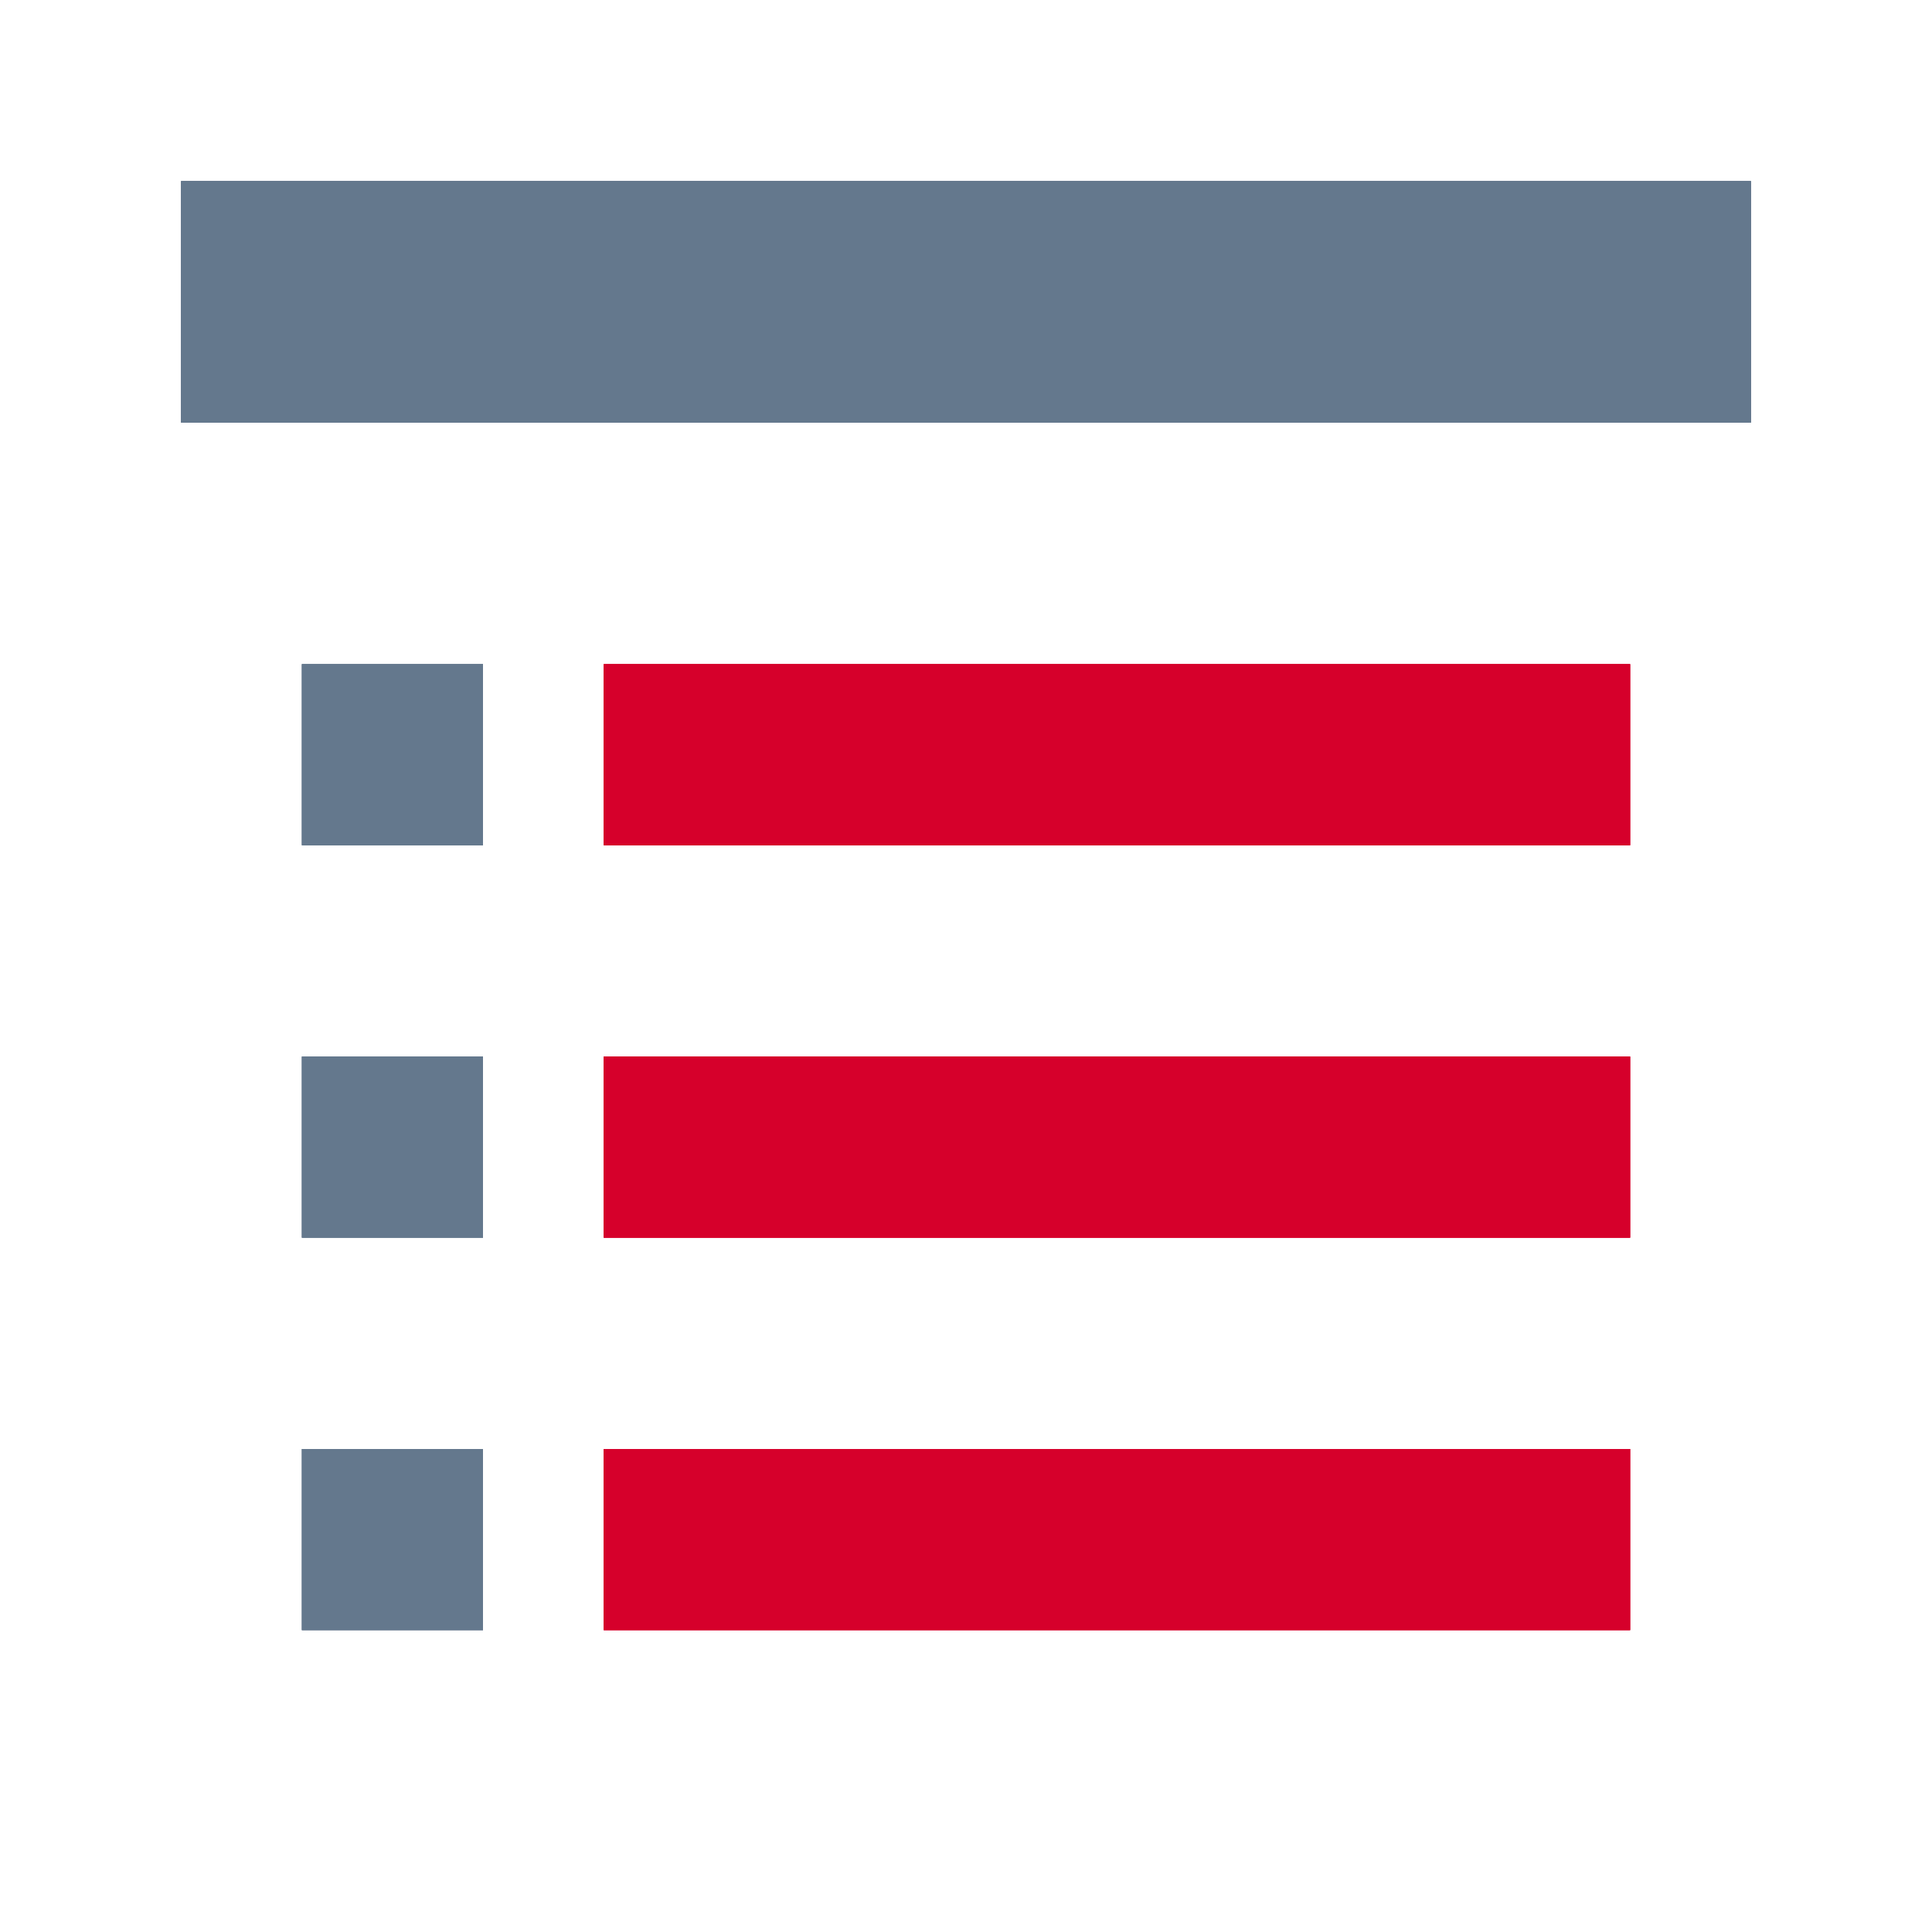
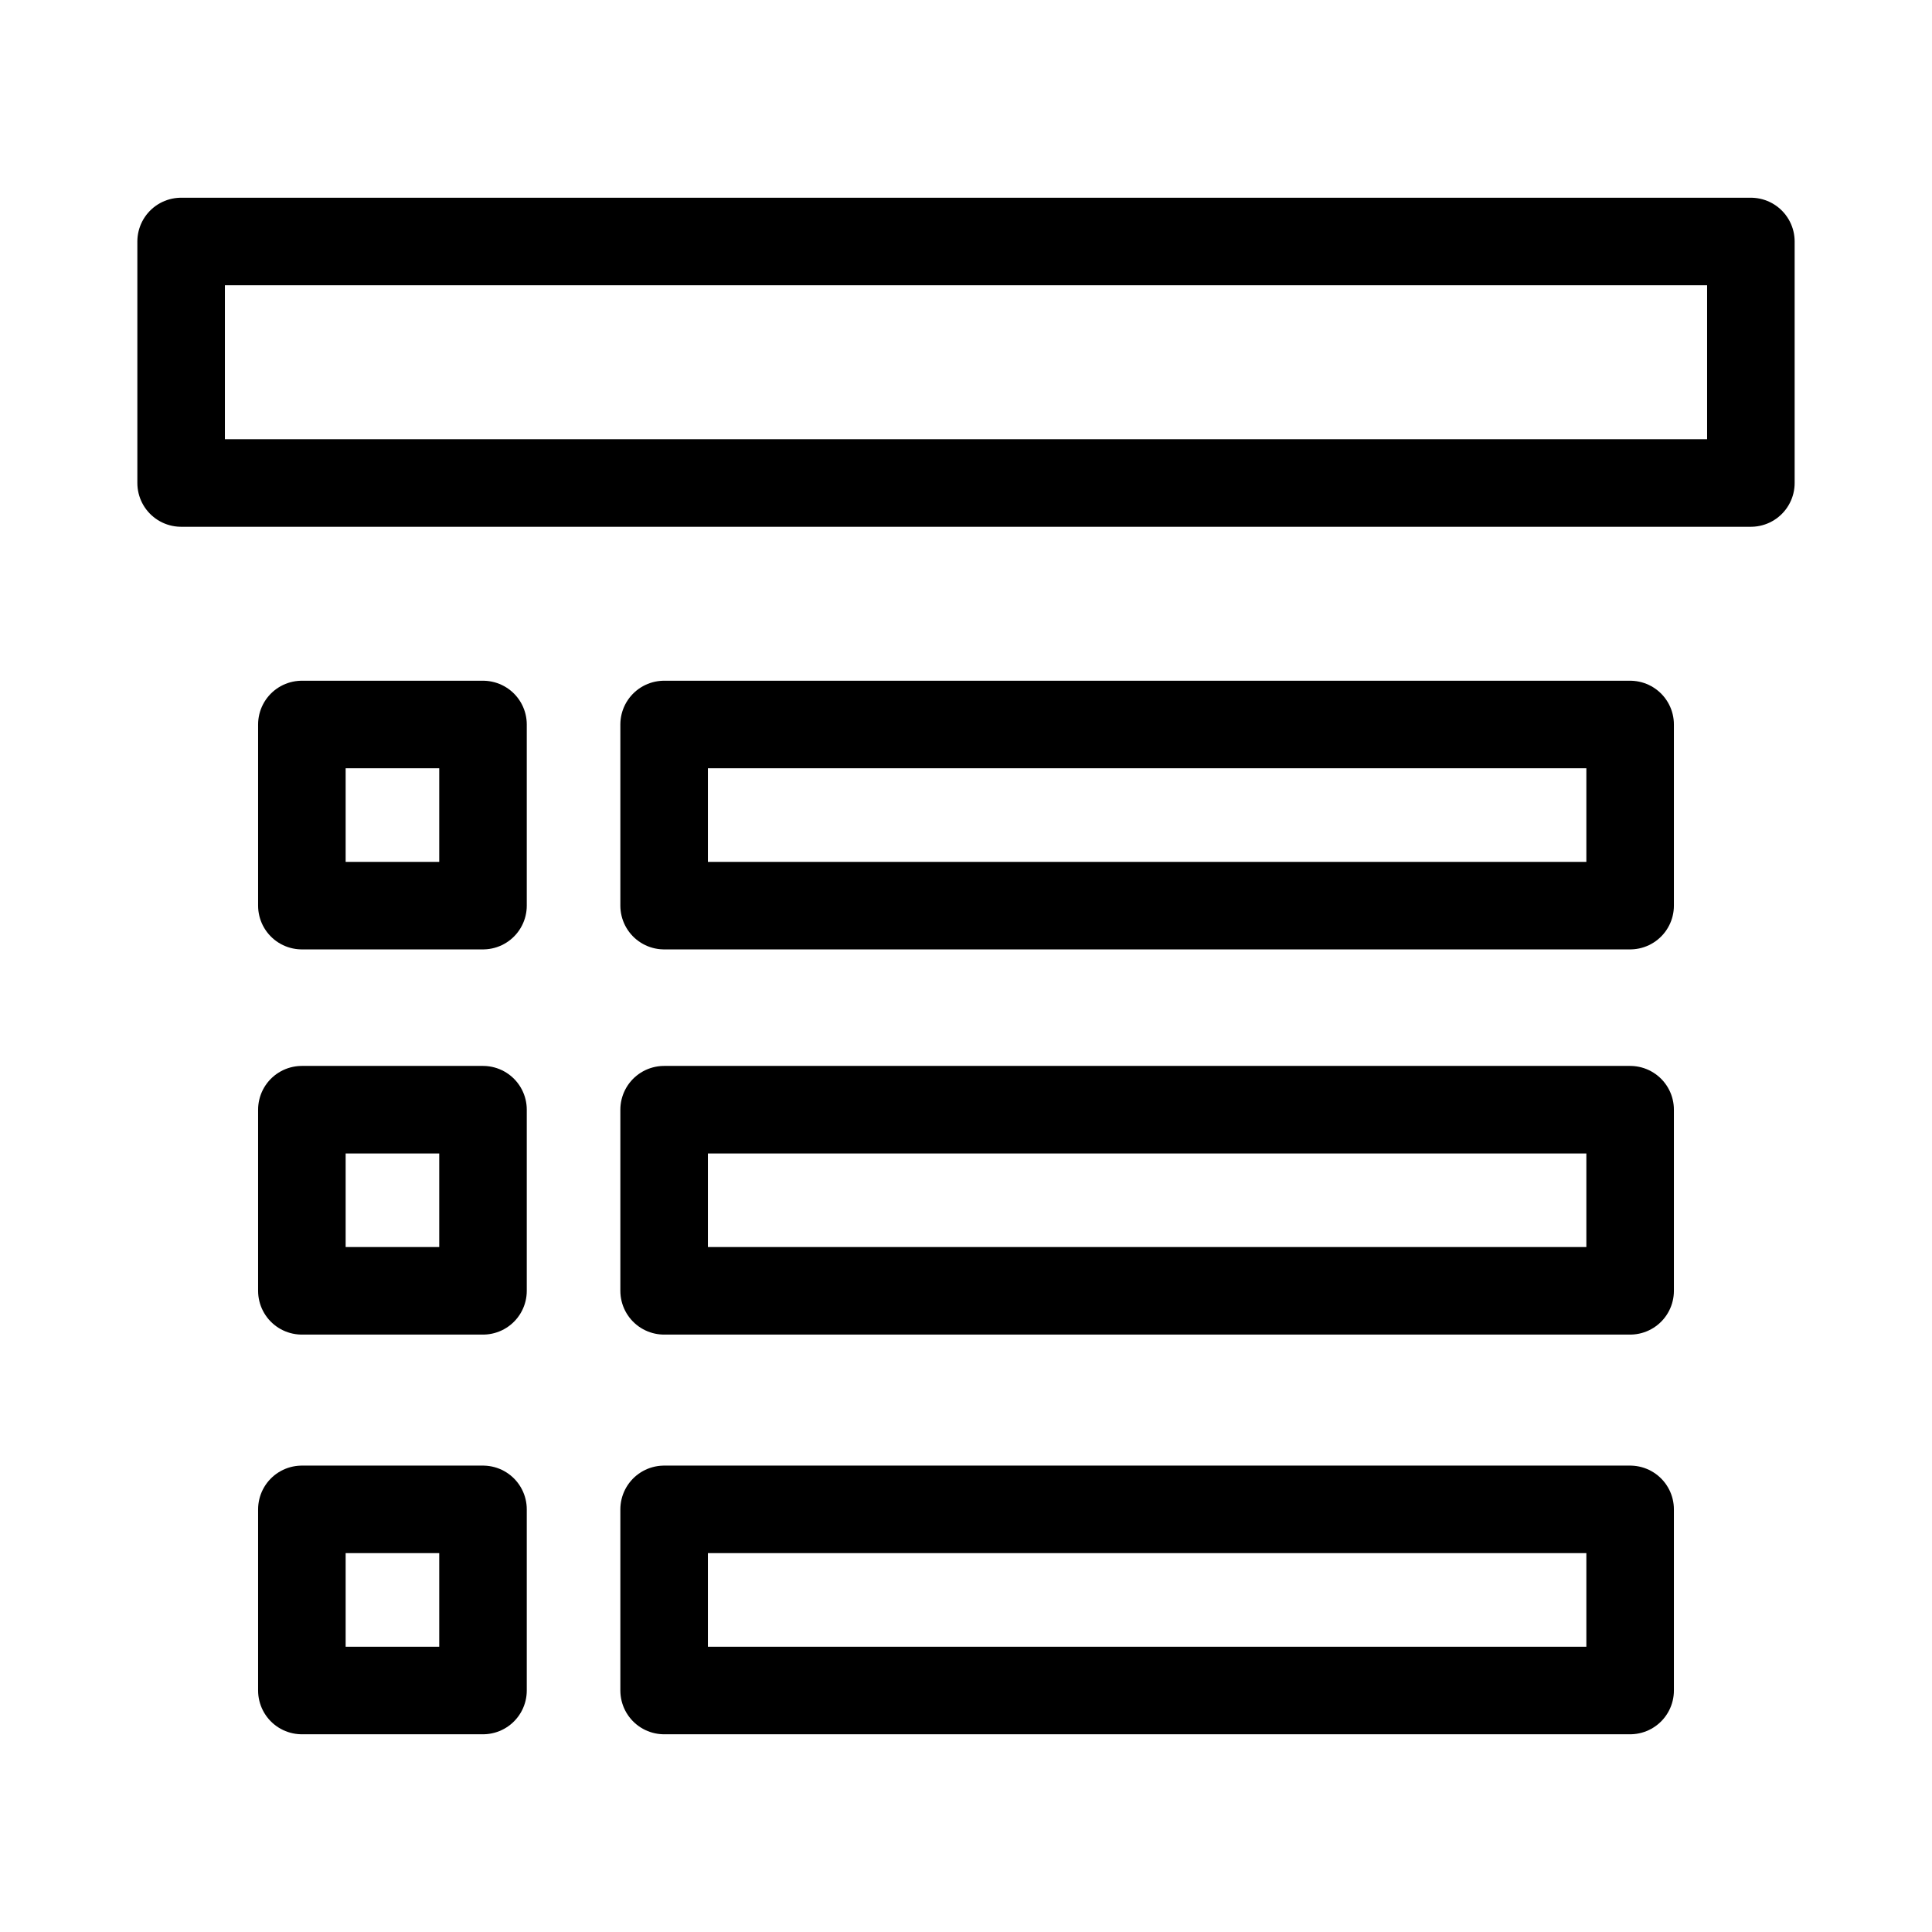
- <svg xmlns="http://www.w3.org/2000/svg" xmlns:xlink="http://www.w3.org/1999/xlink" version="1.1" id="Layer_1" x="0px" y="0px" width="32px" height="32px" viewBox="0 0 32 32" enable-background="new 0 0 32 32" xml:space="preserve">
-   <rect fill="none" width="32" height="32" />
-   <g>
-     <g>
-       <g>
-         <g>
-           <rect id="SVGID_1_" x="10" y="11" fill="#D6002B" width="17" height="3" />
-         </g>
-         <g>
-           <g>
-             <rect id="SVGID_2_" x="10" y="11" fill="#D6002B" width="17" height="3" />
-           </g>
-           <g>
-             <g>
-               <g>
-                 <defs>
-                   <rect id="SVGID_4_" x="10" y="11" width="17" height="3" />
-                 </defs>
-                 <clipPath id="SVGID_8_">
-                   <use xlink:href="#SVGID_4_" overflow="visible" />
-                 </clipPath>
-                 <rect x="10" y="11" clip-path="url(#SVGID_8_)" fill="#D6002B" width="17" height="3" />
-               </g>
-             </g>
-           </g>
-         </g>
-       </g>
-     </g>
-   </g>
-   <g>
-     <g>
-       <g>
-         <g>
-           <rect id="SVGID_3_" x="10" y="17.5" fill="#D6002B" width="17" height="3" />
-         </g>
-         <g>
-           <g>
-             <rect id="SVGID_6_" x="10" y="17.5" fill="#D6002B" width="17" height="3" />
-           </g>
-           <g>
-             <g>
-               <g>
-                 <defs>
-                   <rect id="SVGID_12_" x="10" y="17.5" width="17" height="3" />
-                 </defs>
-                 <clipPath id="SVGID_14_">
-                   <use xlink:href="#SVGID_12_" overflow="visible" />
-                 </clipPath>
-                 <rect x="10" y="17.5" clip-path="url(#SVGID_14_)" fill="#D6002B" width="17" height="3" />
-               </g>
-             </g>
-           </g>
-         </g>
-       </g>
-     </g>
-   </g>
-   <g>
-     <g>
-       <g>
-         <g>
-           <rect id="SVGID_5_" x="10" y="24" fill="#D6002B" width="17" height="3" />
-         </g>
-         <g>
-           <g>
-             <rect id="SVGID_10_" x="10" y="24" fill="#D6002B" width="17" height="3" />
-           </g>
-           <g>
-             <g>
-               <g>
-                 <defs>
-                   <rect id="SVGID_15_" x="10" y="24" width="17" height="3" />
-                 </defs>
-                 <clipPath id="SVGID_16_">
-                   <use xlink:href="#SVGID_15_" overflow="visible" />
-                 </clipPath>
-                 <rect x="10" y="24" clip-path="url(#SVGID_16_)" fill="#D6002B" width="17" height="3" />
-               </g>
-             </g>
-           </g>
-         </g>
-       </g>
-     </g>
-   </g>
-   <g>
-     <g>
-       <g>
-         <g>
-           <rect id="SVGID_7_" x="5" y="11" fill="#64788D" width="3" height="3" />
-         </g>
-         <g>
-           <g>
-             <g>
-               <g>
-                 <rect id="SVGID_17_" x="5" y="11" fill="#64788D" width="3" height="3" />
-               </g>
-               <g>
-                 <defs>
-                   <rect id="SVGID_18_" x="5" y="11" width="3" height="3" />
-                 </defs>
-                 <clipPath id="SVGID_20_">
-                   <use xlink:href="#SVGID_18_" overflow="visible" />
-                 </clipPath>
-                 <rect x="5" y="11" clip-path="url(#SVGID_20_)" fill="#64788D" width="3" height="3" />
-               </g>
-             </g>
-           </g>
-         </g>
-       </g>
-     </g>
-   </g>
-   <g>
-     <g>
-       <g>
-         <g>
-           <rect id="SVGID_9_" x="5" y="17.5" fill="#64788D" width="3" height="3" />
-         </g>
-         <g>
-           <g>
-             <g>
-               <g>
-                 <rect id="SVGID_19_" x="5" y="17.5" fill="#64788D" width="3" height="3" />
-               </g>
-               <g>
-                 <defs>
-                   <rect id="SVGID_22_" x="5" y="17.5" width="3" height="3" />
-                 </defs>
-                 <clipPath id="SVGID_24_">
-                   <use xlink:href="#SVGID_22_" overflow="visible" />
-                 </clipPath>
-                 <rect x="5" y="17.5" clip-path="url(#SVGID_24_)" fill="#64788D" width="3" height="3" />
-               </g>
-             </g>
-           </g>
-         </g>
-       </g>
-     </g>
-   </g>
-   <g>
-     <g>
-       <g>
-         <g>
-           <rect id="SVGID_11_" x="5" y="24" fill="#64788D" width="3" height="3" />
-         </g>
-         <g>
-           <g>
-             <g>
-               <g>
-                 <rect id="SVGID_21_" x="5" y="24" fill="#64788D" width="3" height="3" />
-               </g>
-               <g>
-                 <defs>
-                   <rect id="SVGID_25_" x="5" y="24" width="3" height="3" />
-                 </defs>
-                 <clipPath id="SVGID_26_">
-                   <use xlink:href="#SVGID_25_" overflow="visible" />
-                 </clipPath>
-                 <rect x="5" y="24" clip-path="url(#SVGID_26_)" fill="#64788D" width="3" height="3" />
-               </g>
-             </g>
-           </g>
-         </g>
-       </g>
-     </g>
-   </g>
-   <g>
-     <g>
-       <g>
-         <g>
-           <rect id="SVGID_13_" x="3" y="3" fill="#64788D" width="26" height="4" />
-         </g>
-         <g>
-           <g>
-             <g>
-               <rect id="SVGID_23_" x="3" y="3" fill="#64788D" width="26" height="4" />
-             </g>
-             <g>
-               <g>
-                 <defs>
-                   <rect id="SVGID_27_" x="3" y="3" width="26" height="4" />
-                 </defs>
-                 <use xlink:href="#SVGID_27_" overflow="visible" fill="#64788D" />
-                 <clipPath id="SVGID_28_">
-                   <use xlink:href="#SVGID_27_" overflow="visible" />
-                 </clipPath>
-                 <rect x="3" y="3" clip-path="url(#SVGID_28_)" fill="#64788D" width="26" height="4" />
-               </g>
-             </g>
-           </g>
-         </g>
-       </g>
-     </g>
-   </g>
+ <svg xmlns="http://www.w3.org/2000/svg" id="cat-pg" viewBox="0 0 32 32">
+   <defs>
+     <style>.cls-1{fill:none;stroke:#000;stroke-linejoin:round;stroke-width:1.45px;}</style>
+   </defs>
+   <rect class="cls-1" x="11" y="25" width="16" height="3" />
+   <rect class="cls-1" x="5" y="25" width="3" height="3" />
+   <rect class="cls-1" x="11" y="18.38" width="16" height="3" />
+   <rect class="cls-1" x="5" y="18.38" width="3" height="3" />
+   <rect class="cls-1" x="11" y="12" width="16" height="3" />
+   <rect class="cls-1" x="5" y="12" width="3" height="3" />
+   <rect class="cls-1" x="3" y="4" width="26" height="4" />
</svg>
